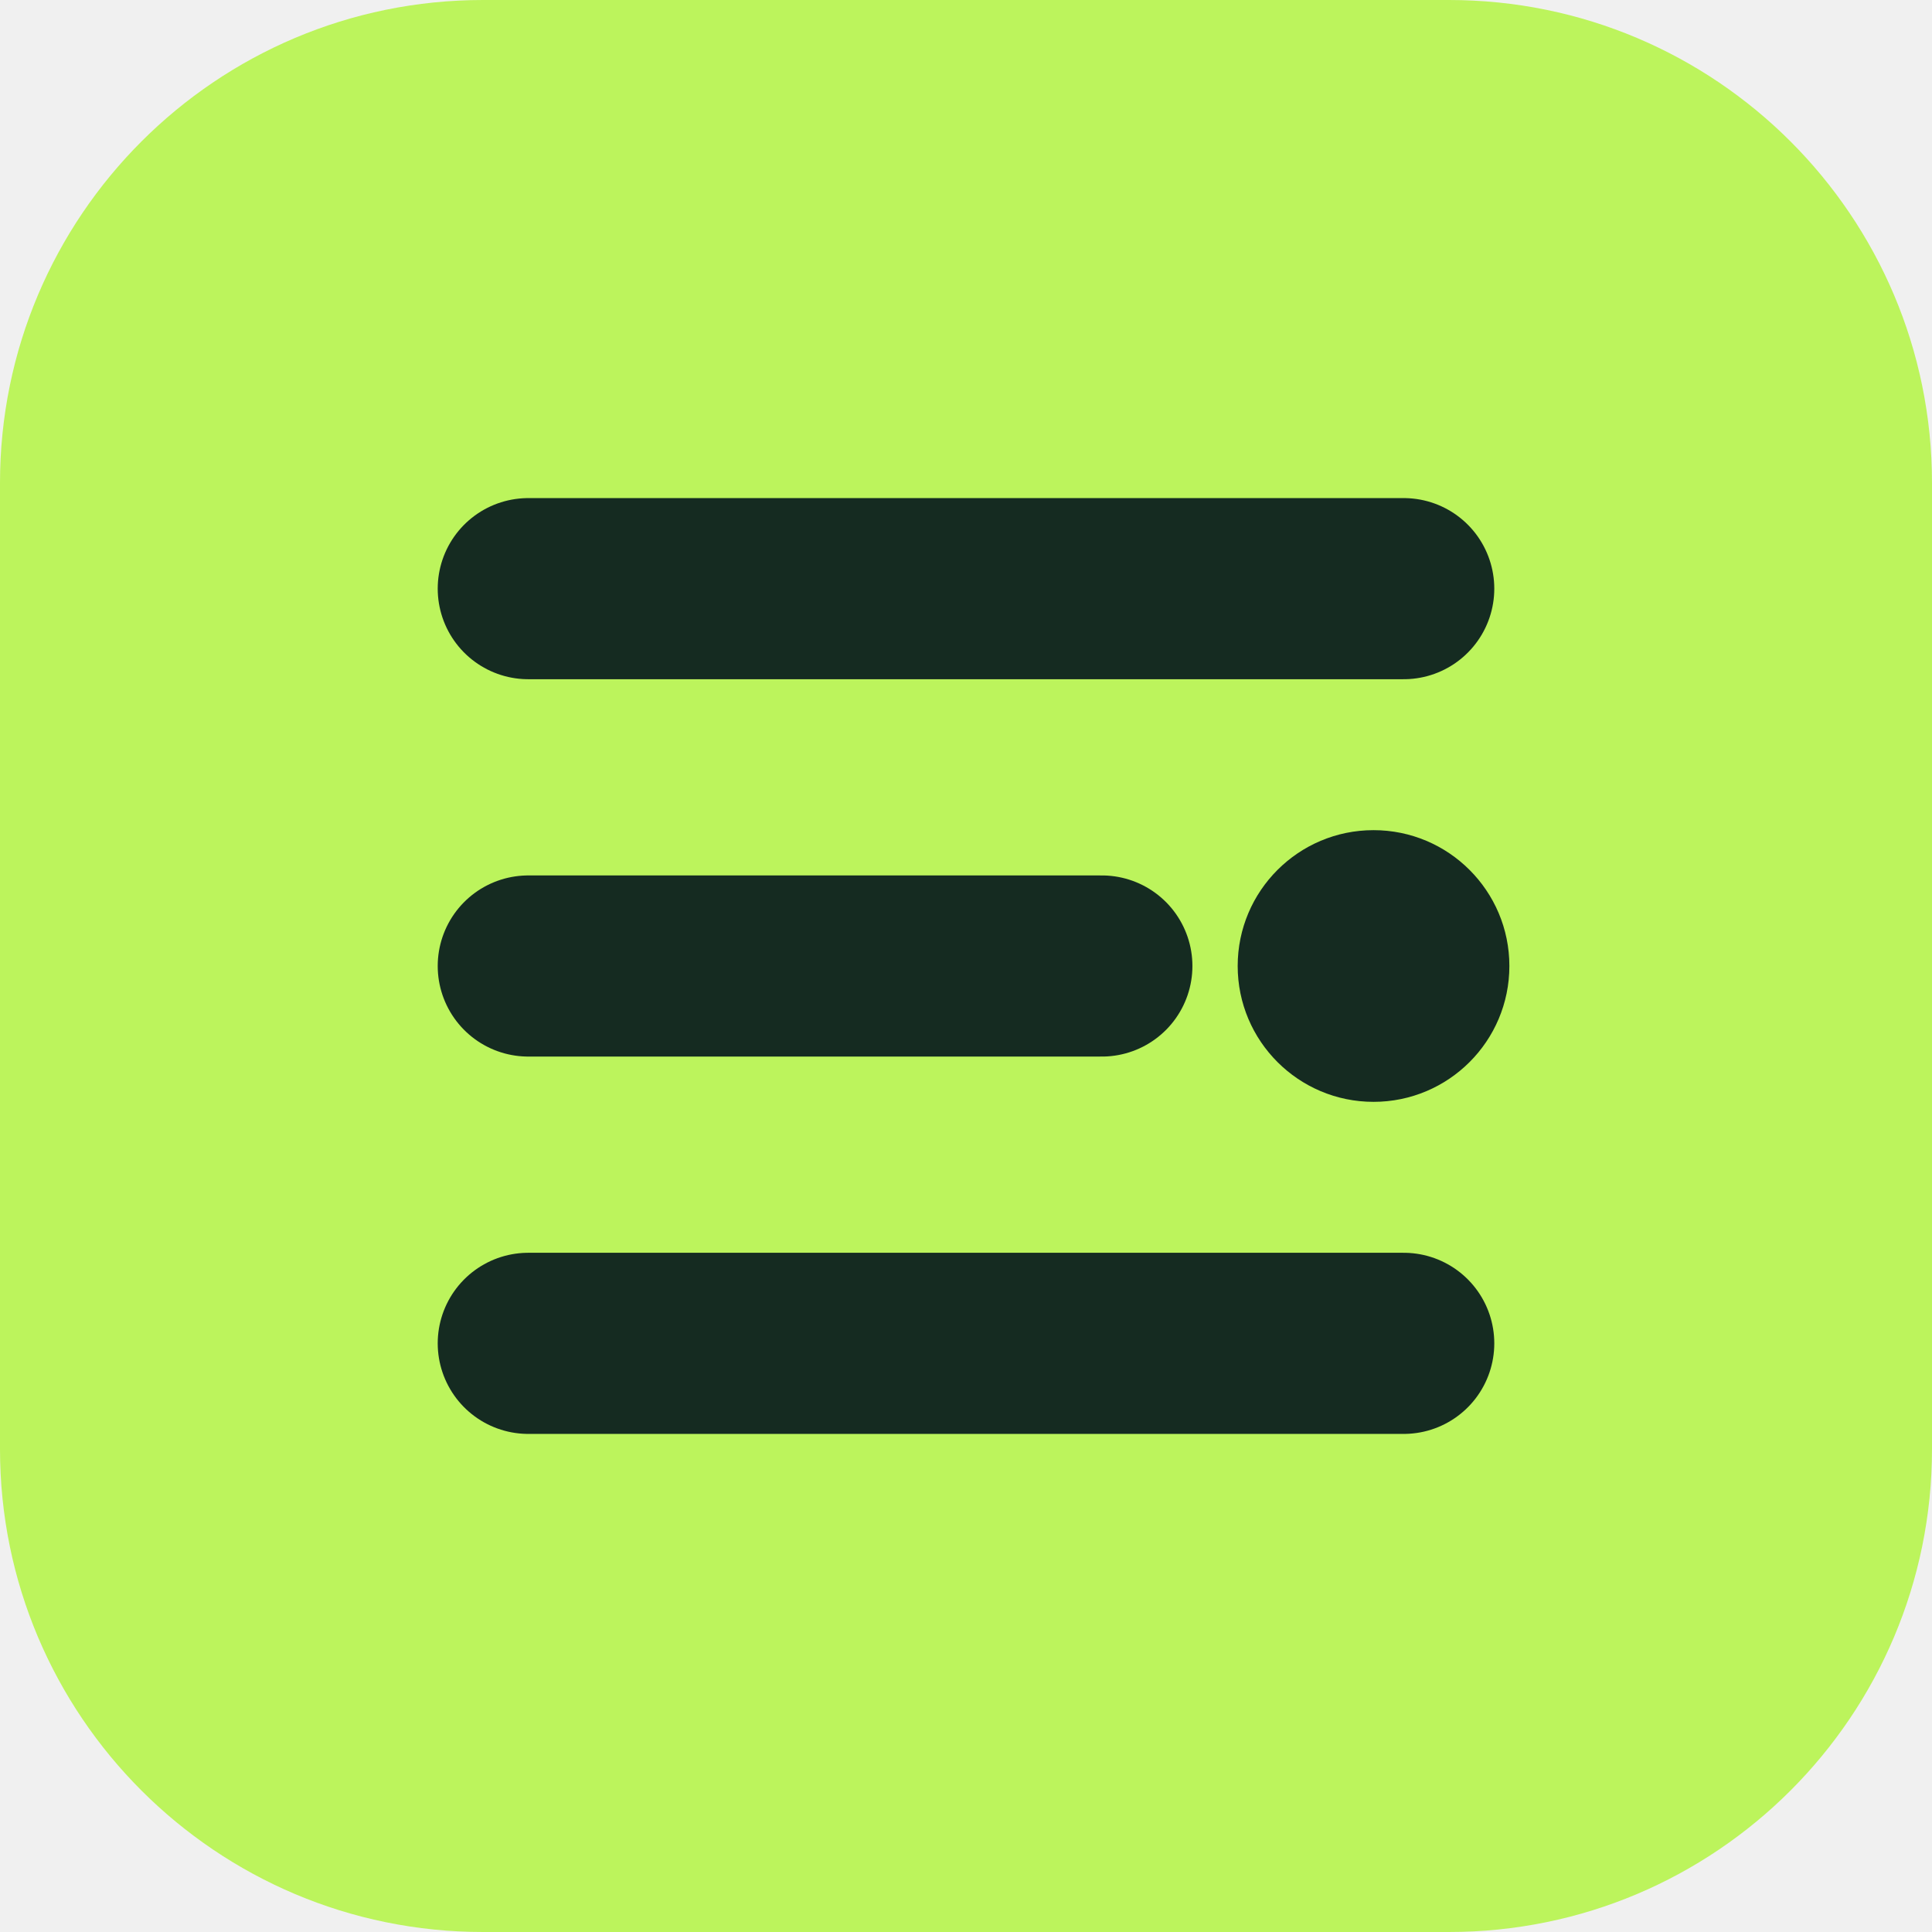
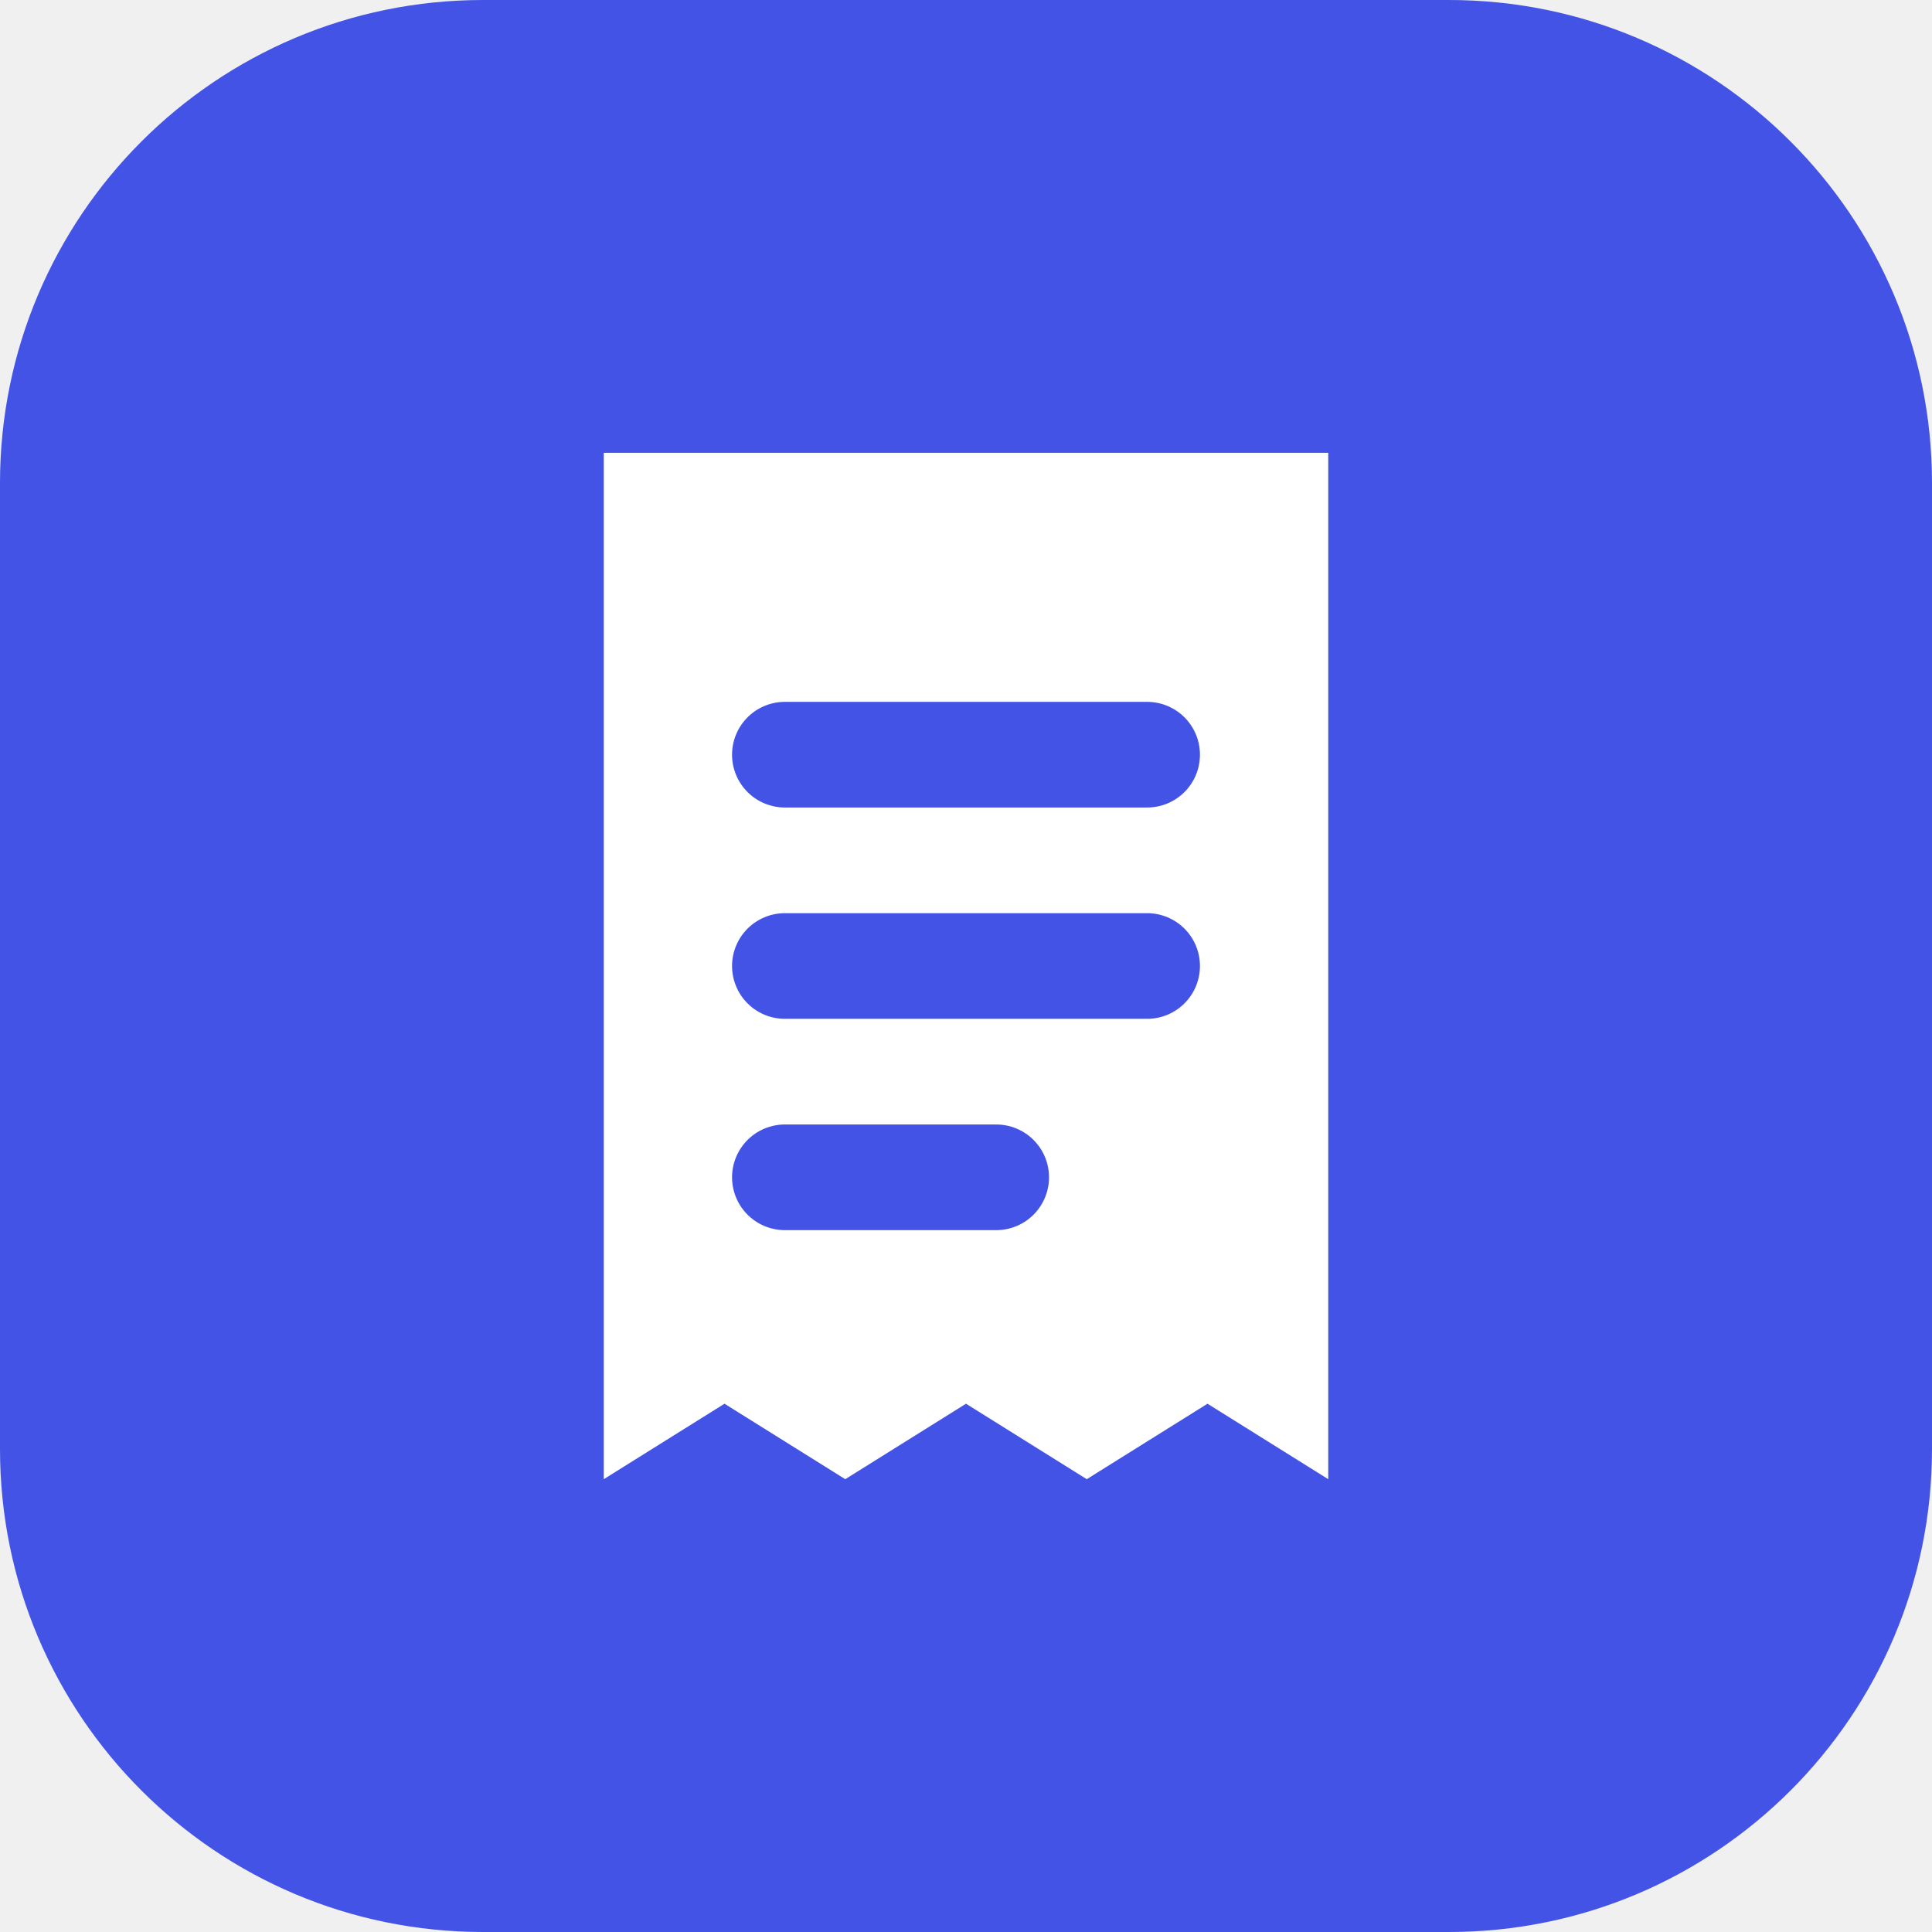
<svg xmlns="http://www.w3.org/2000/svg" viewBox="0 0 128 128">
-   <rect width="128" height="128" rx="32" fill="#bcf45c" />
-   <path d="M35 39h58M35 64h38M35 89h58" stroke="#152b21" stroke-width="12" stroke-linecap="round" />
-   <circle cx="91" cy="64" r="9" fill="#152b21" />
+   <rect width="128" height="128" rx="32" fill="#4353e6" />
+   <path d="M40 30h48v68l-8-5-8 5-8-5-8 5-8-5-8 5z" fill="#fff" />
+   <path d="M52 50h24M52 64h24M52 78h14" stroke="#4353e6" stroke-width="7" stroke-linecap="round" />
</svg>
